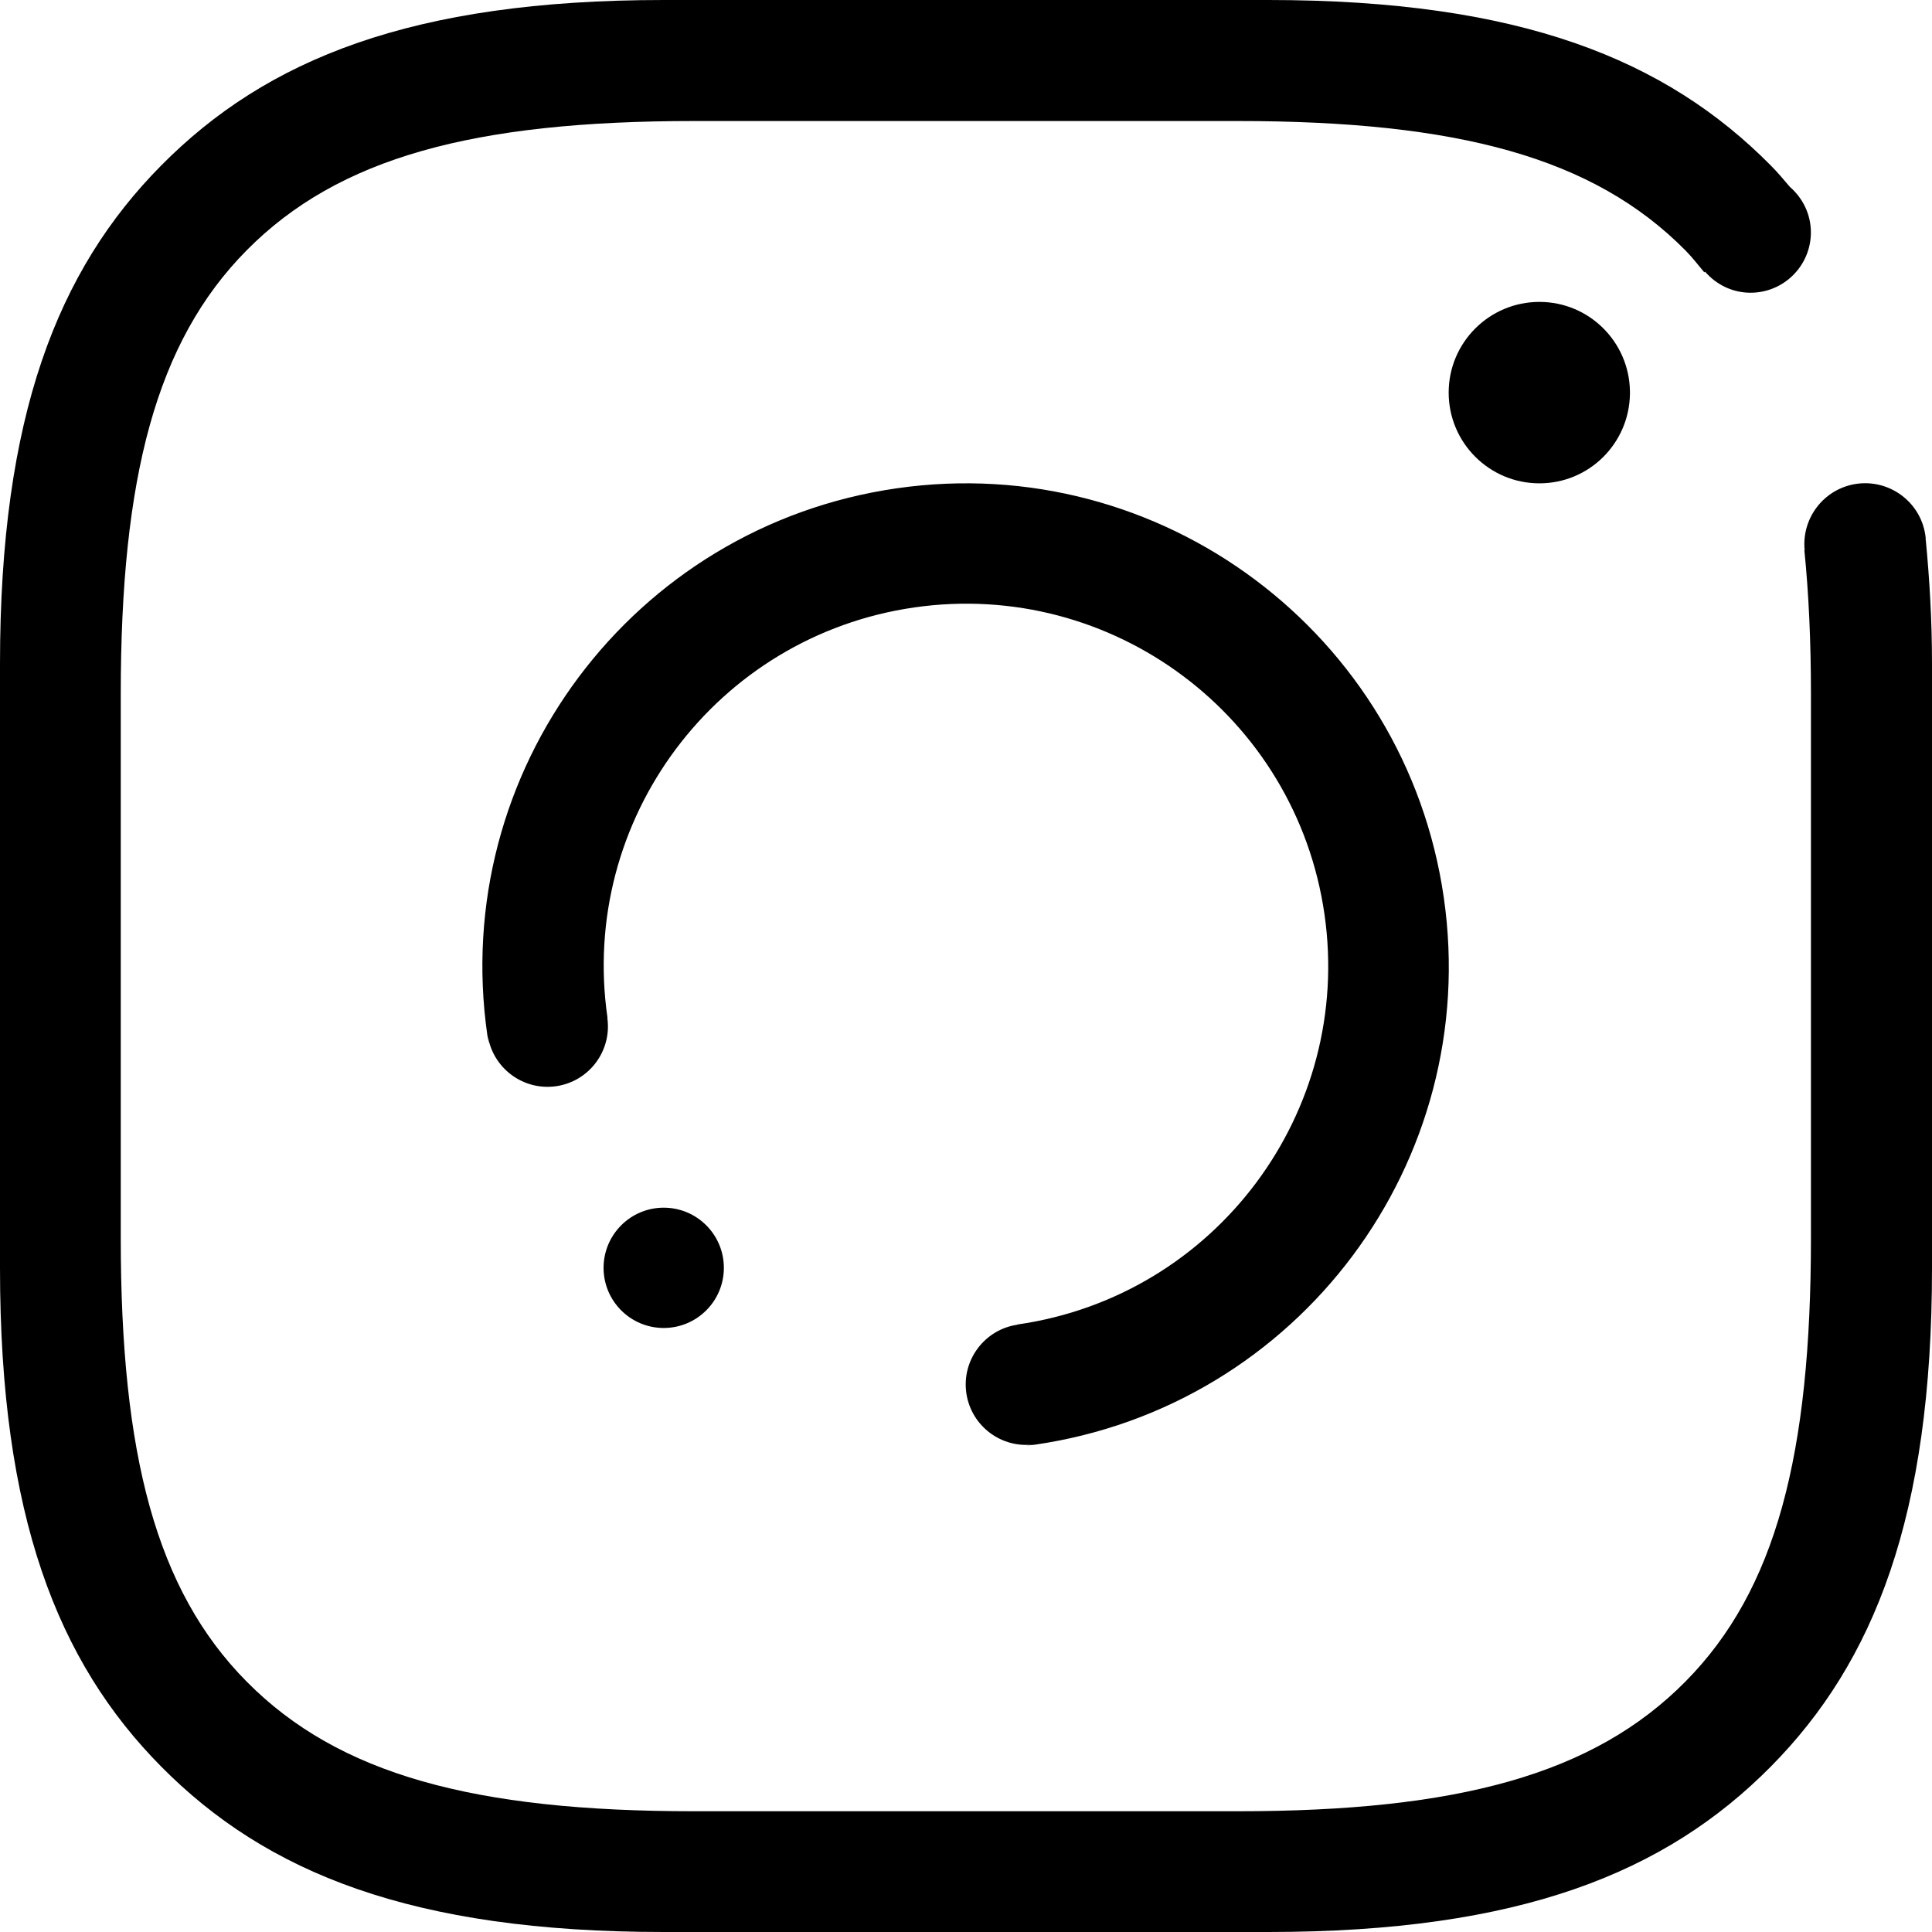
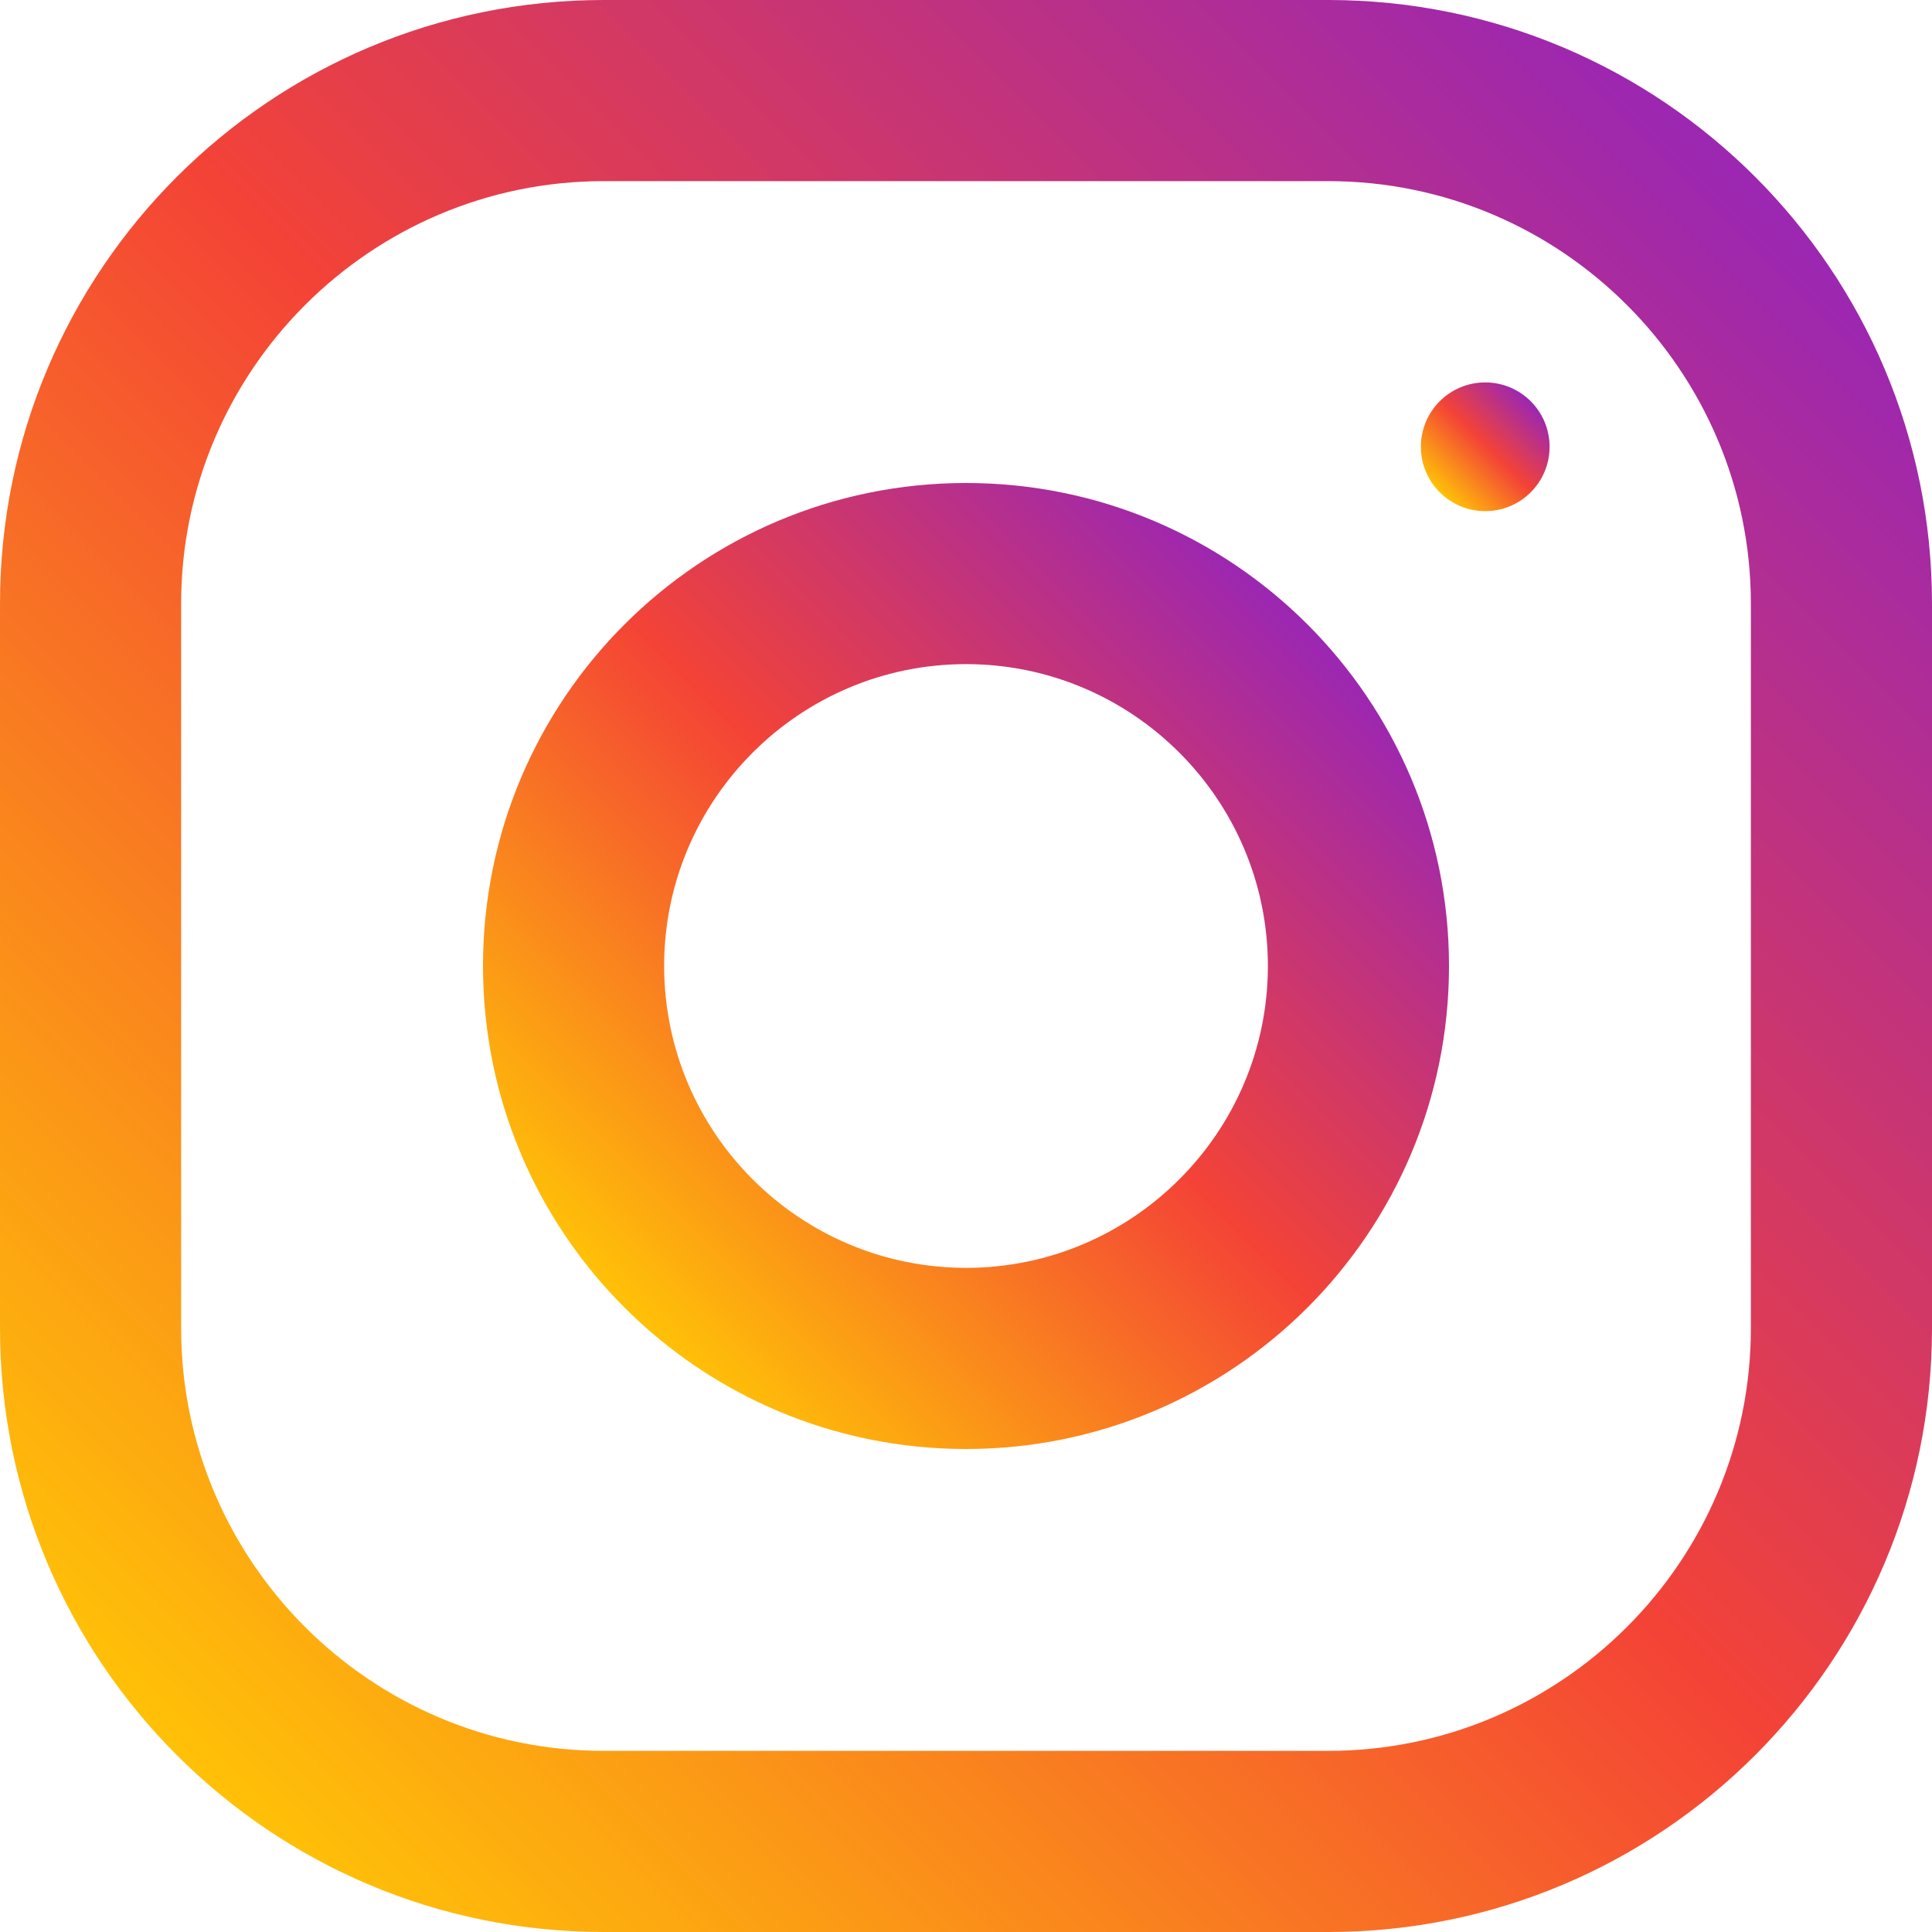
- <svg xmlns="http://www.w3.org/2000/svg" version="1.1" id="Layer_1" x="0px" y="0px" width="64px" height="64px" viewBox="0 0 64 64" enable-background="new 0 0 64 64" xml:space="preserve">
-   <path fill-rule="evenodd" clip-rule="evenodd" d="M21.986,40.006c1.102,0,1.993,0.893,1.993,1.993s-0.892,1.992-1.993,1.992  c-1.1,0-1.992-0.892-1.992-1.992S20.887,40.006,21.986,40.006L21.986,40.006z M16.145,34.299  c-1.261-8.749,4.81-16.862,13.559-18.123s16.863,4.81,18.124,13.559s-4.81,16.863-13.559,18.124  c-0.098,0.015-0.192,0.015-0.289,0.026l0.296-0.041c-1.094,0.157-2.106-0.602-2.265-1.695c-0.157-1.093,0.602-2.108,1.695-2.267  l-0.003-0.007c0.003,0,0.005,0,0.008,0c6.56-0.945,11.109-7.028,10.164-13.588c-0.945-6.561-7.027-11.11-13.588-10.165  c-6.557,0.945-11.11,7.028-10.164,13.588c0,0.003,0,0.005,0.002,0.005l-0.007,0.003l0,0c0.157,1.093-0.602,2.106-1.695,2.264  c-1.093,0.157-2.108-0.601-2.267-1.694l0.044,0.298C16.186,34.488,16.159,34.396,16.145,34.299L16.145,34.299z M47.989,13.005  c0-1.658,1.346-3.004,3.006-3.004c1.642,0,2.973,1.318,2.999,2.958v0.094c-0.026,1.64-1.357,2.958-2.999,2.958  C49.335,16.011,47.989,14.665,47.989,13.005L47.989,13.005z M58.661,58.52C55.183,62.034,50.357,64,42.012,64H21.986  c-8.345,0-13.17-1.966-16.646-5.48C1.908,55.054,0,50.216,0,42.014V21.988c0-8.205,1.908-13.04,5.34-16.506  C8.816,1.967,13.641,0,21.986,0h20.025c8.346,0,13.171,1.967,16.649,5.482c0.223,0.223,0.427,0.468,0.633,0.71  c0.422,0.366,0.695,0.902,0.695,1.505c0,1.105-0.895,2-2,2c-0.604,0-1.14-0.274-1.506-0.698l-0.026,0.021  c-0.206-0.245-0.399-0.499-0.627-0.728c-3.042-3.076-7.533-4.283-14.837-4.283H22.997c-7.302,0-11.784,1.207-14.826,4.283  c-3.003,3.033-4.171,7.536-4.171,14.713v17.997c0,7.18,1.168,11.671,4.171,14.703c3.042,3.075,7.524,4.295,14.826,4.295h17.997  c7.304,0,11.795-1.22,14.837-4.295c3.003-3.032,4.159-7.523,4.159-14.703V23.006c0-1.748-0.072-3.333-0.218-4.78l0.009-0.002  c-0.108-1.103,0.691-2.089,1.796-2.206c1.107-0.114,2.1,0.69,2.213,1.795c0.003,0.029,0,0.056,0,0.085h0.005  C63.916,19.172,64,20.507,64,21.988v20.025C64,50.216,62.09,55.054,58.661,58.52L58.661,58.52z" />
+ <svg xmlns="http://www.w3.org/2000/svg" viewBox="0 0 16 16" id="instagram">
+   <linearGradient id="a" x1="1.464" x2="14.536" y1="14.536" y2="1.464" gradientUnits="userSpaceOnUse">
+     <stop offset="0" stop-color="#FFC107" />
+     <stop offset=".507" stop-color="#F44336" />
+     <stop offset=".99" stop-color="#9C27B0" />
+   </linearGradient>
+   <path fill="url(#a)" d="M11 0H5a5 5 0 0 0-5 5v6a5 5 0 0 0 5 5h6a5 5 0 0 0 5-5V5a5 5 0 0 0-5-5zm3.5 11c0 1.93-1.57 3.5-3.5 3.5H5c-1.93 0-3.5-1.57-3.5-3.5V5c0-1.93 1.57-3.5 3.5-3.5h6c1.93 0 3.5 1.57 3.5 3.5v6z" />
+   <linearGradient id="b" x1="5.172" x2="10.828" y1="10.828" y2="5.172" gradientUnits="userSpaceOnUse">
+     <stop offset="0" stop-color="#FFC107" />
+     <stop offset=".507" stop-color="#F44336" />
+     <stop offset=".99" stop-color="#9C27B0" />
+   </linearGradient>
+   <path fill="url(#b)" d="M8 4a4 4 0 1 0 0 8 4 4 0 0 0 0-8zm0 6.5A2.503 2.503 0 0 1 5.5 8c0-1.379 1.122-2.5 2.5-2.5s2.5 1.121 2.5 2.5c0 1.378-1.122 2.5-2.5 2.5z" />
+   <linearGradient id="c" x1="11.923" x2="12.677" y1="4.077" y2="3.323" gradientUnits="userSpaceOnUse">
+     <stop offset="0" stop-color="#FFC107" />
+     <stop offset=".507" stop-color="#F44336" />
+     <stop offset=".99" stop-color="#9C27B0" />
+   </linearGradient>
+   <circle cx="12.3" cy="3.7" r=".533" fill="url(#c)" />
</svg>
